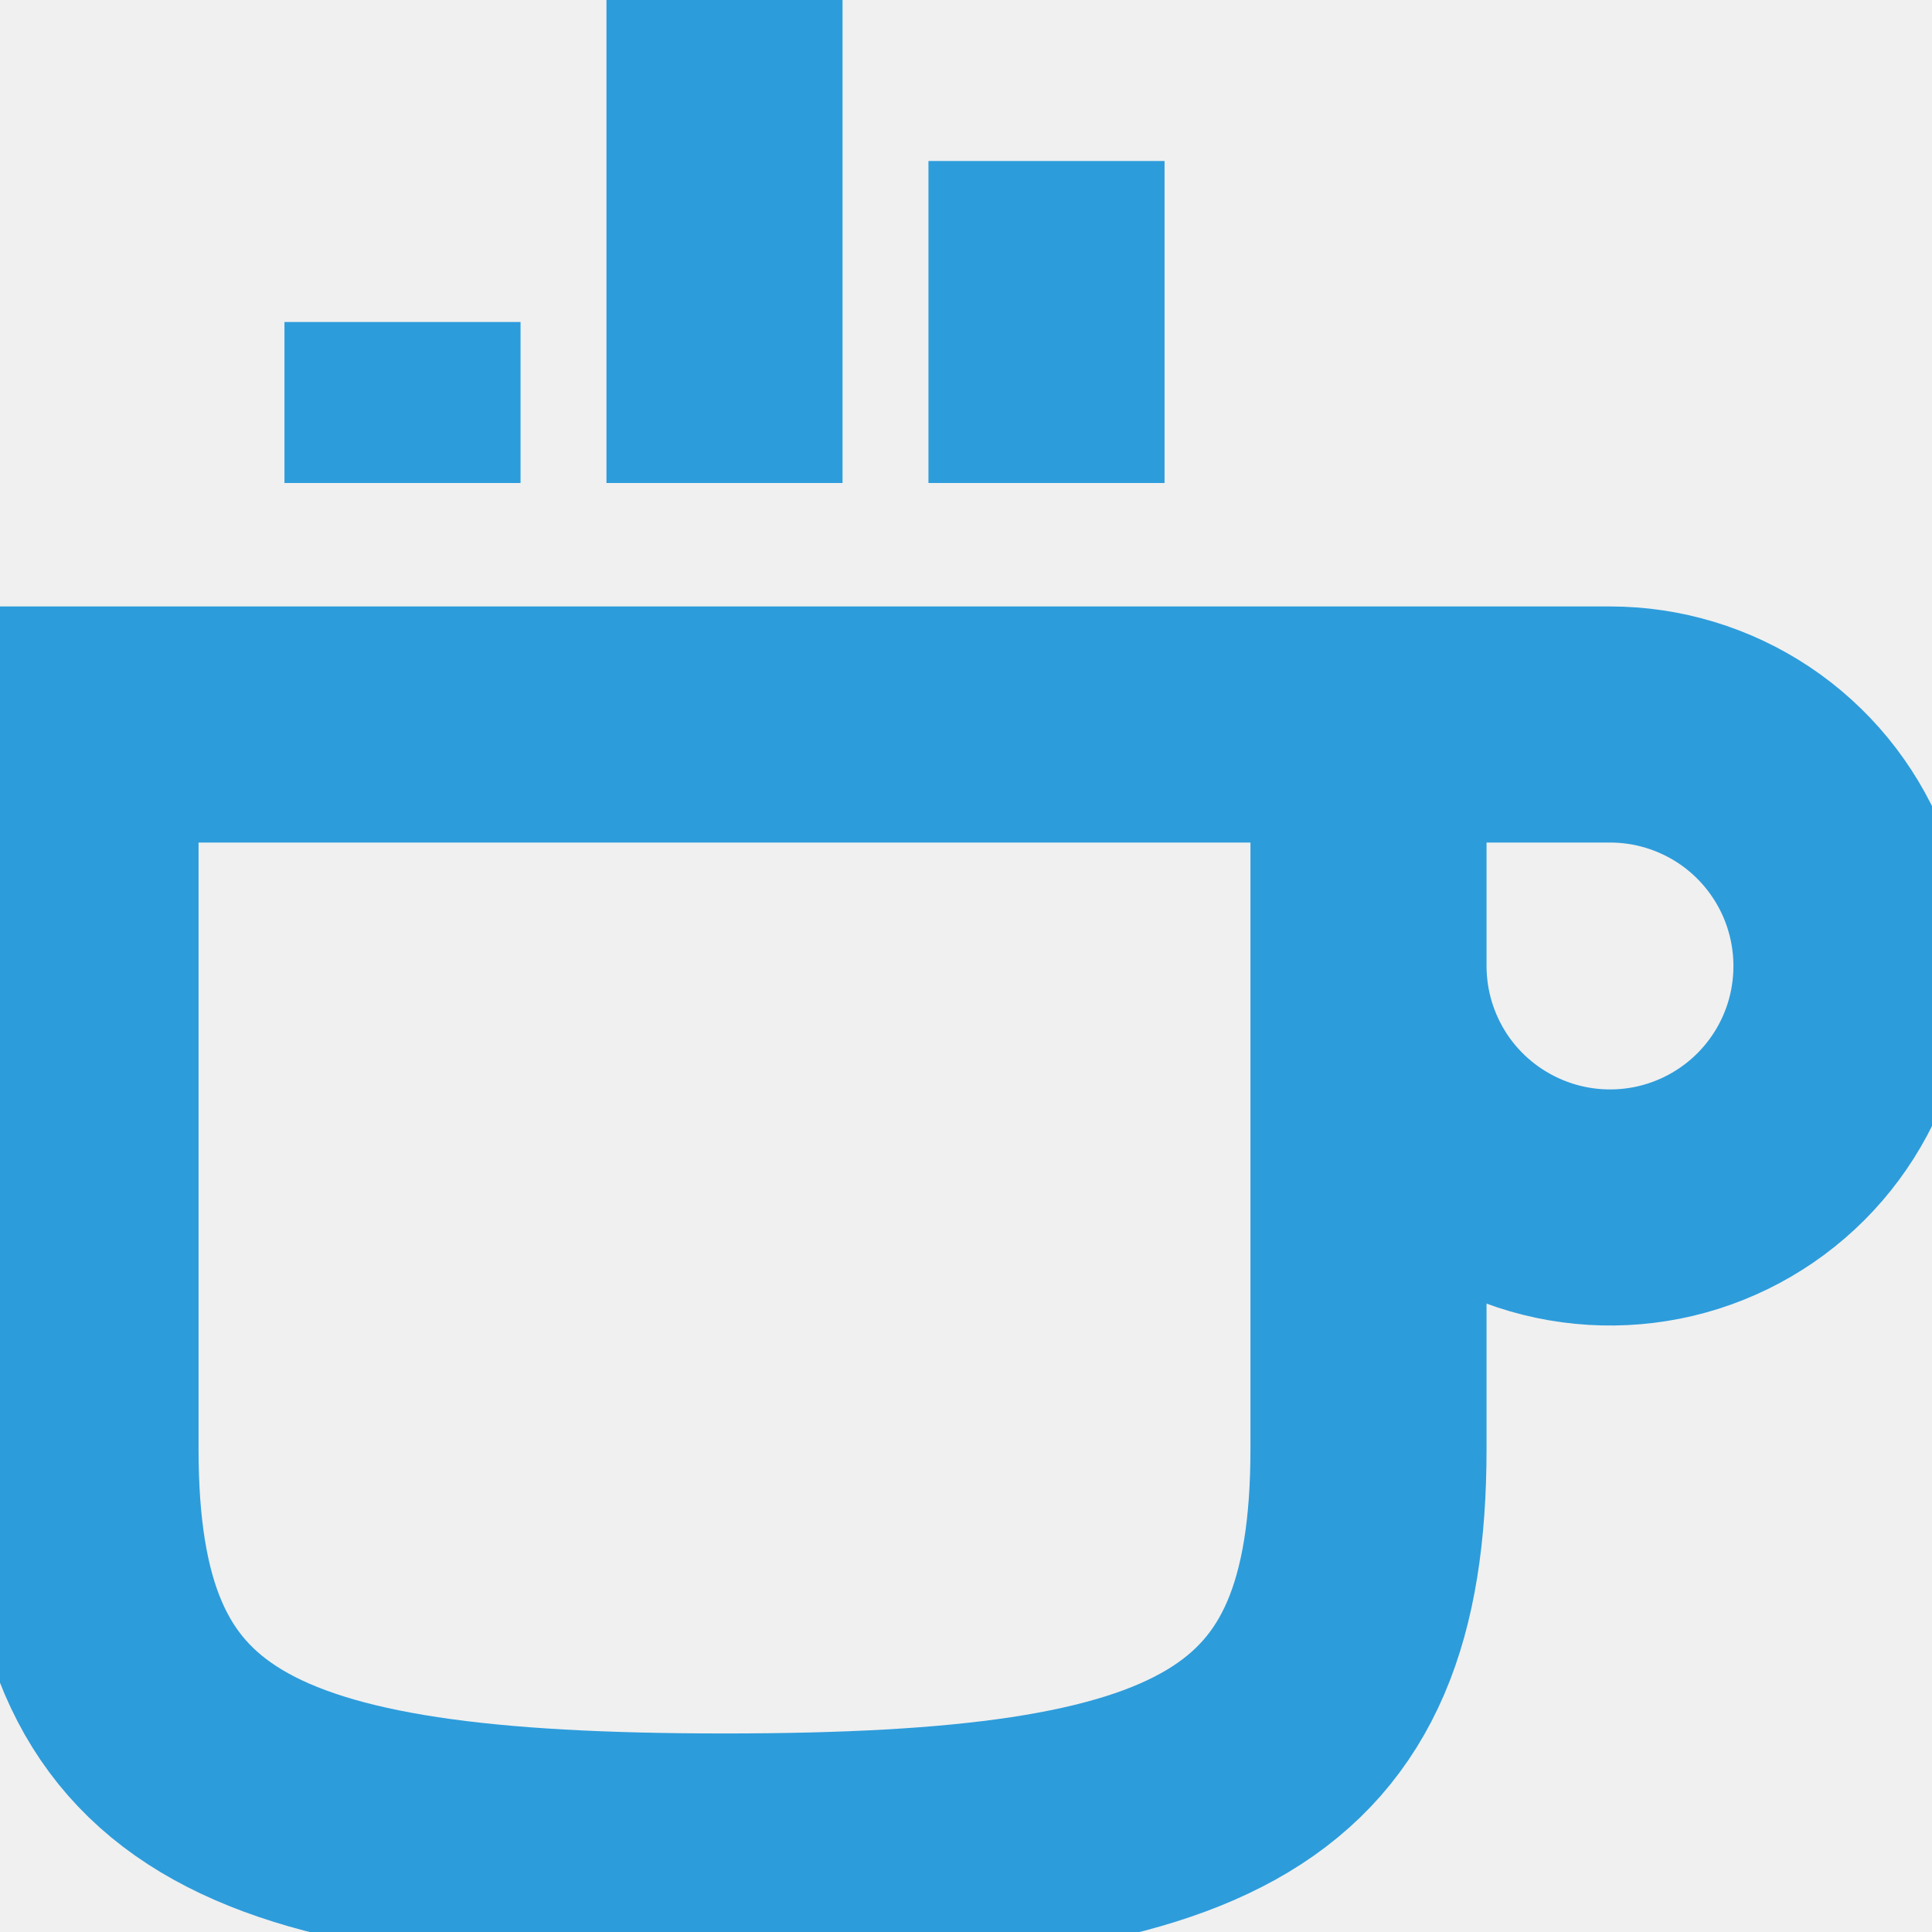
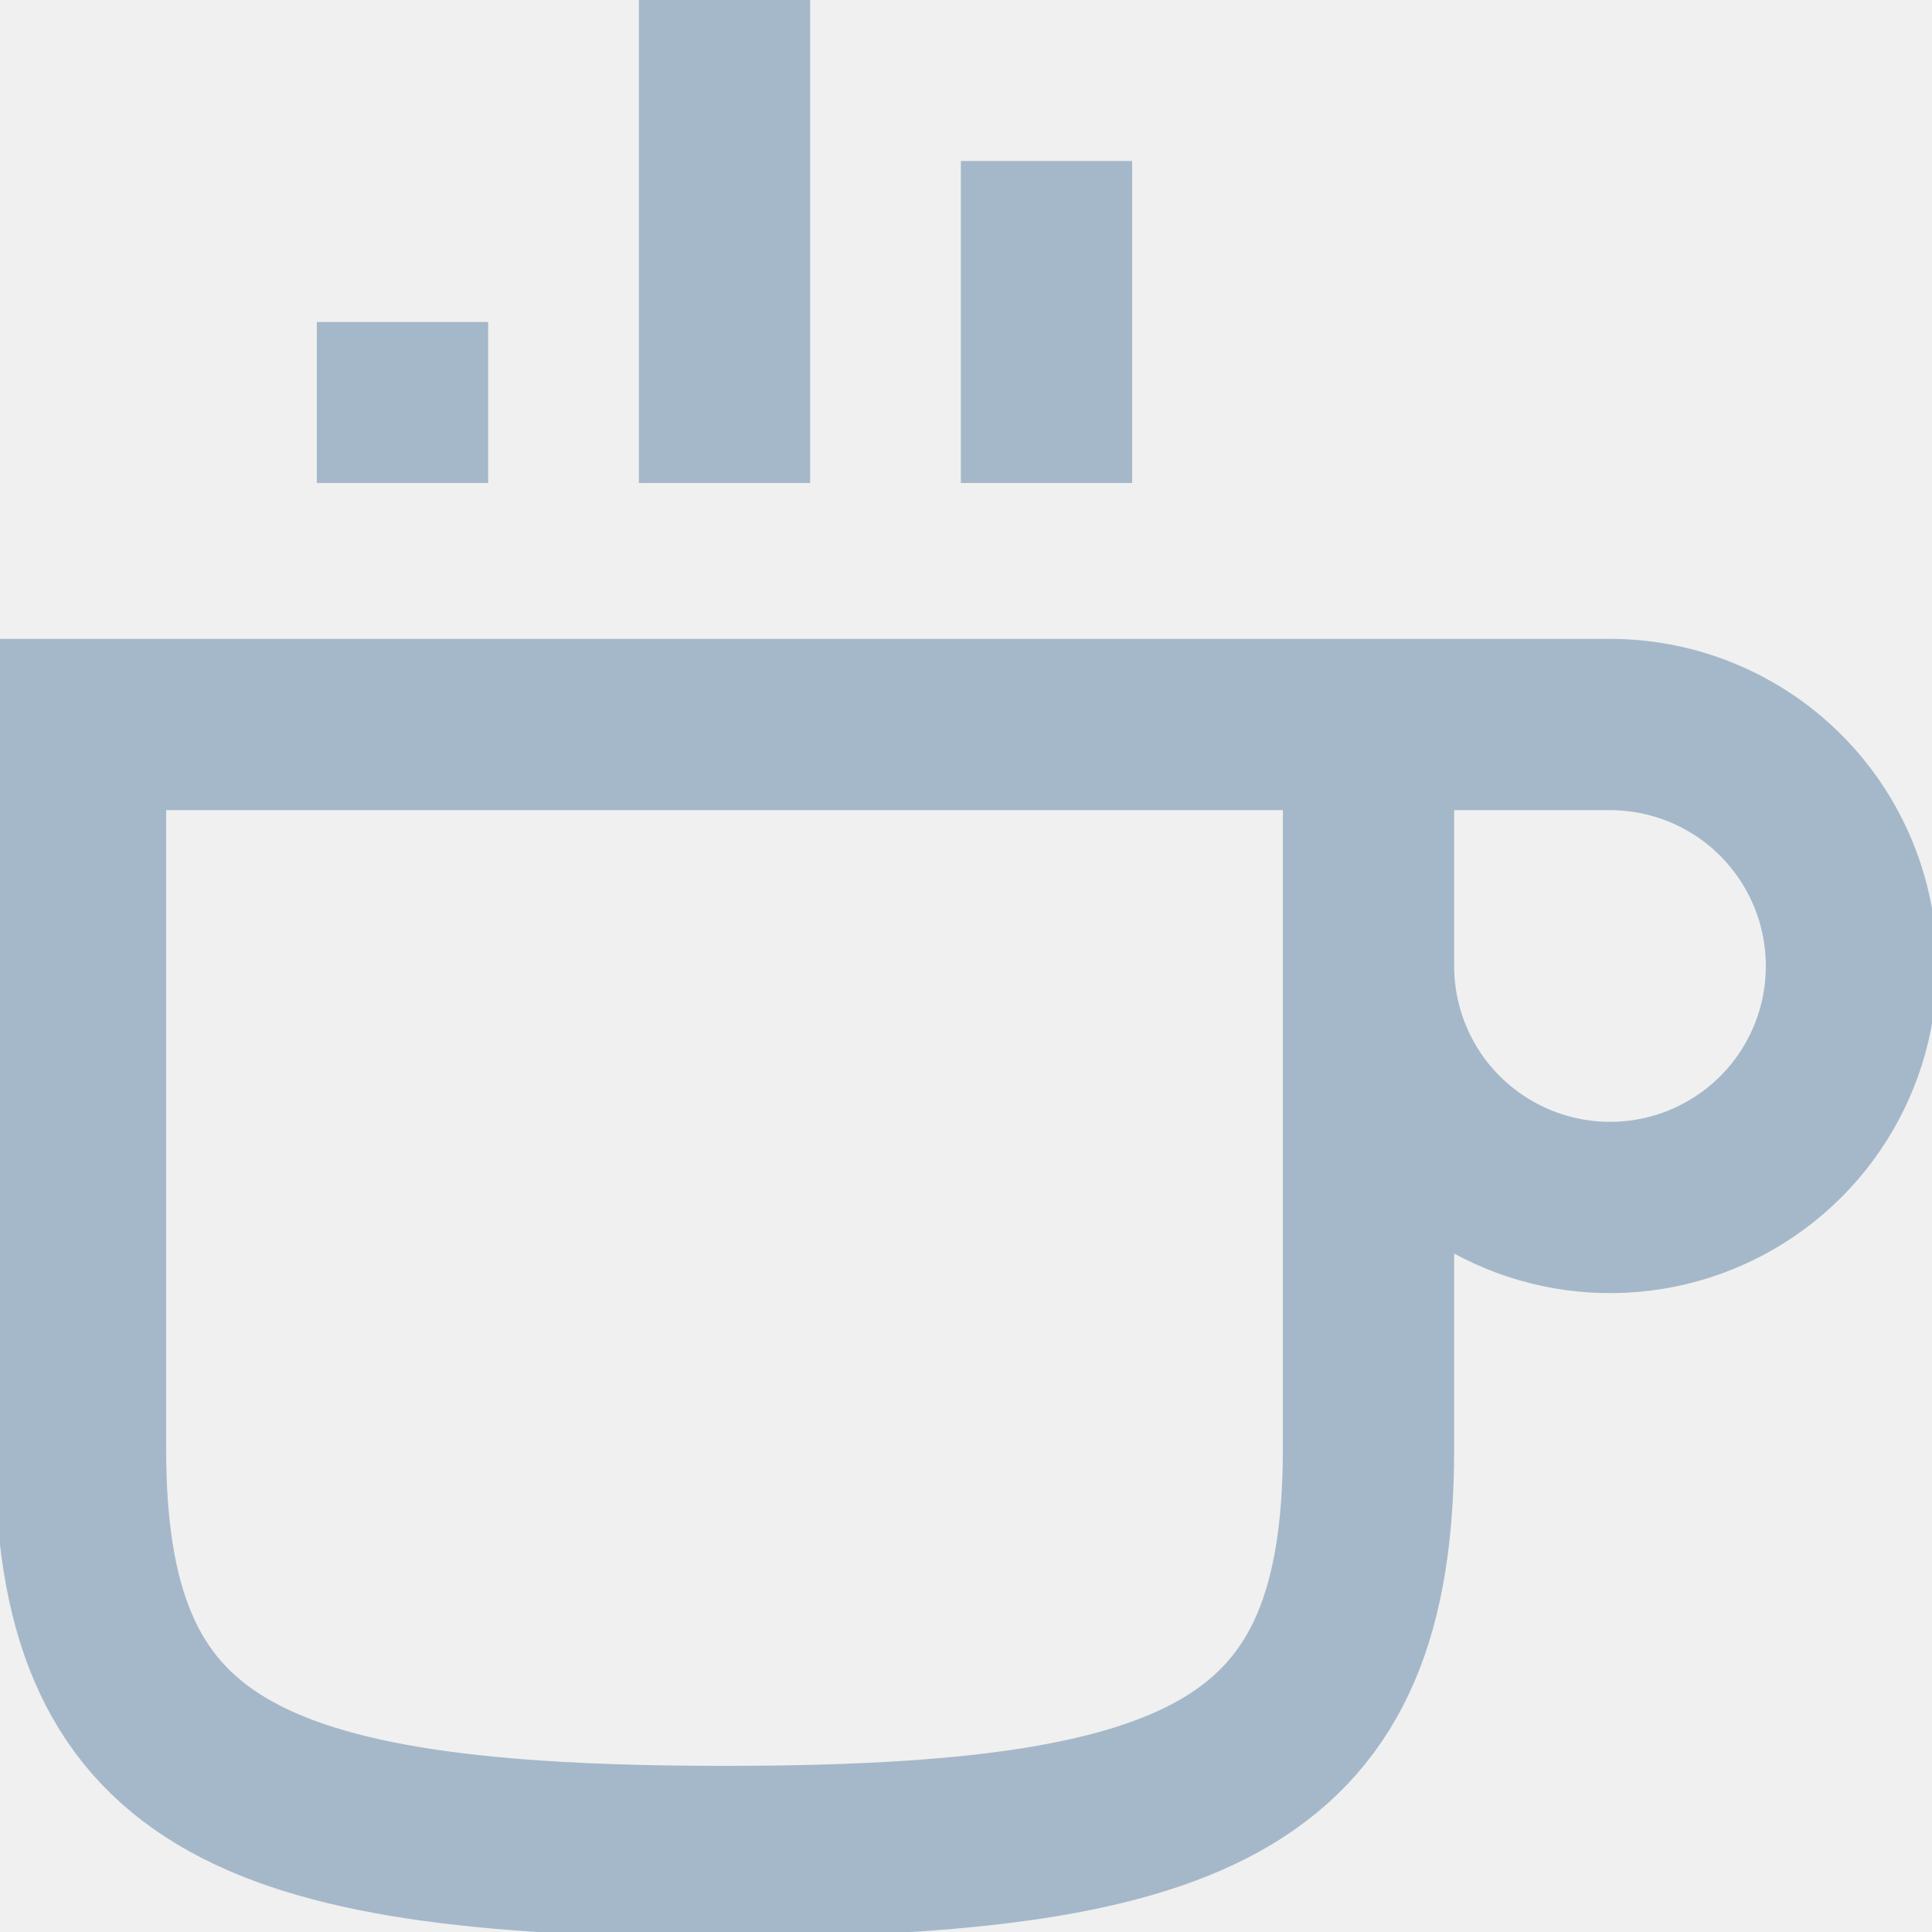
<svg xmlns="http://www.w3.org/2000/svg" width="15" height="15" viewBox="0 0 15 15" fill="none">
  <g clip-path="url(#clip0)">
-     <path d="M5.625 3.75V0M0.625 11.25V5.625H10.625V11.25C10.625 13.75 9.375 14.375 5.625 14.375C1.875 14.375 0.625 13.75 0.625 11.25ZM10.625 5.625V7.5C10.625 7.871 10.735 8.233 10.941 8.542C11.147 8.85 11.44 9.09 11.783 9.232C12.125 9.374 12.502 9.411 12.866 9.339C13.229 9.267 13.564 9.088 13.826 8.826C14.088 8.564 14.267 8.23 14.339 7.866C14.411 7.502 14.374 7.125 14.232 6.782C14.09 6.44 13.85 6.147 13.542 5.941C13.233 5.735 12.871 5.625 12.5 5.625H10.625ZM8.125 3.75V1.25V3.75ZM3.125 3.75V2.5V3.75Z" stroke="#2D9CDB" stroke-width="1.833" />
+     <path d="M5.625 3.75V0V3.75ZM0.625 11.25V5.625H10.625V11.25C10.625 13.75 9.375 14.375 5.625 14.375C1.875 14.375 0.625 13.75 0.625 11.25ZM10.625 5.625V7.5C10.625 7.871 10.735 8.233 10.941 8.542C11.147 8.85 11.44 9.09 11.783 9.232C12.125 9.374 12.502 9.411 12.866 9.339C13.229 9.267 13.564 9.088 13.826 8.826C14.088 8.564 14.267 8.23 14.339 7.866C14.411 7.502 14.374 7.125 14.232 6.782C14.09 6.44 13.85 6.147 13.542 5.941C13.233 5.735 12.871 5.625 12.5 5.625H10.625ZM8.125 3.75V1.25V3.75ZM3.125 3.75V2.5V3.75Z" stroke="#A5B8CA" stroke-width="1.33" />
  </g>
  <defs>
    <clipPath id="clip0">
      <rect width="15" height="15" fill="white" />
    </clipPath>
  </defs>
</svg>
